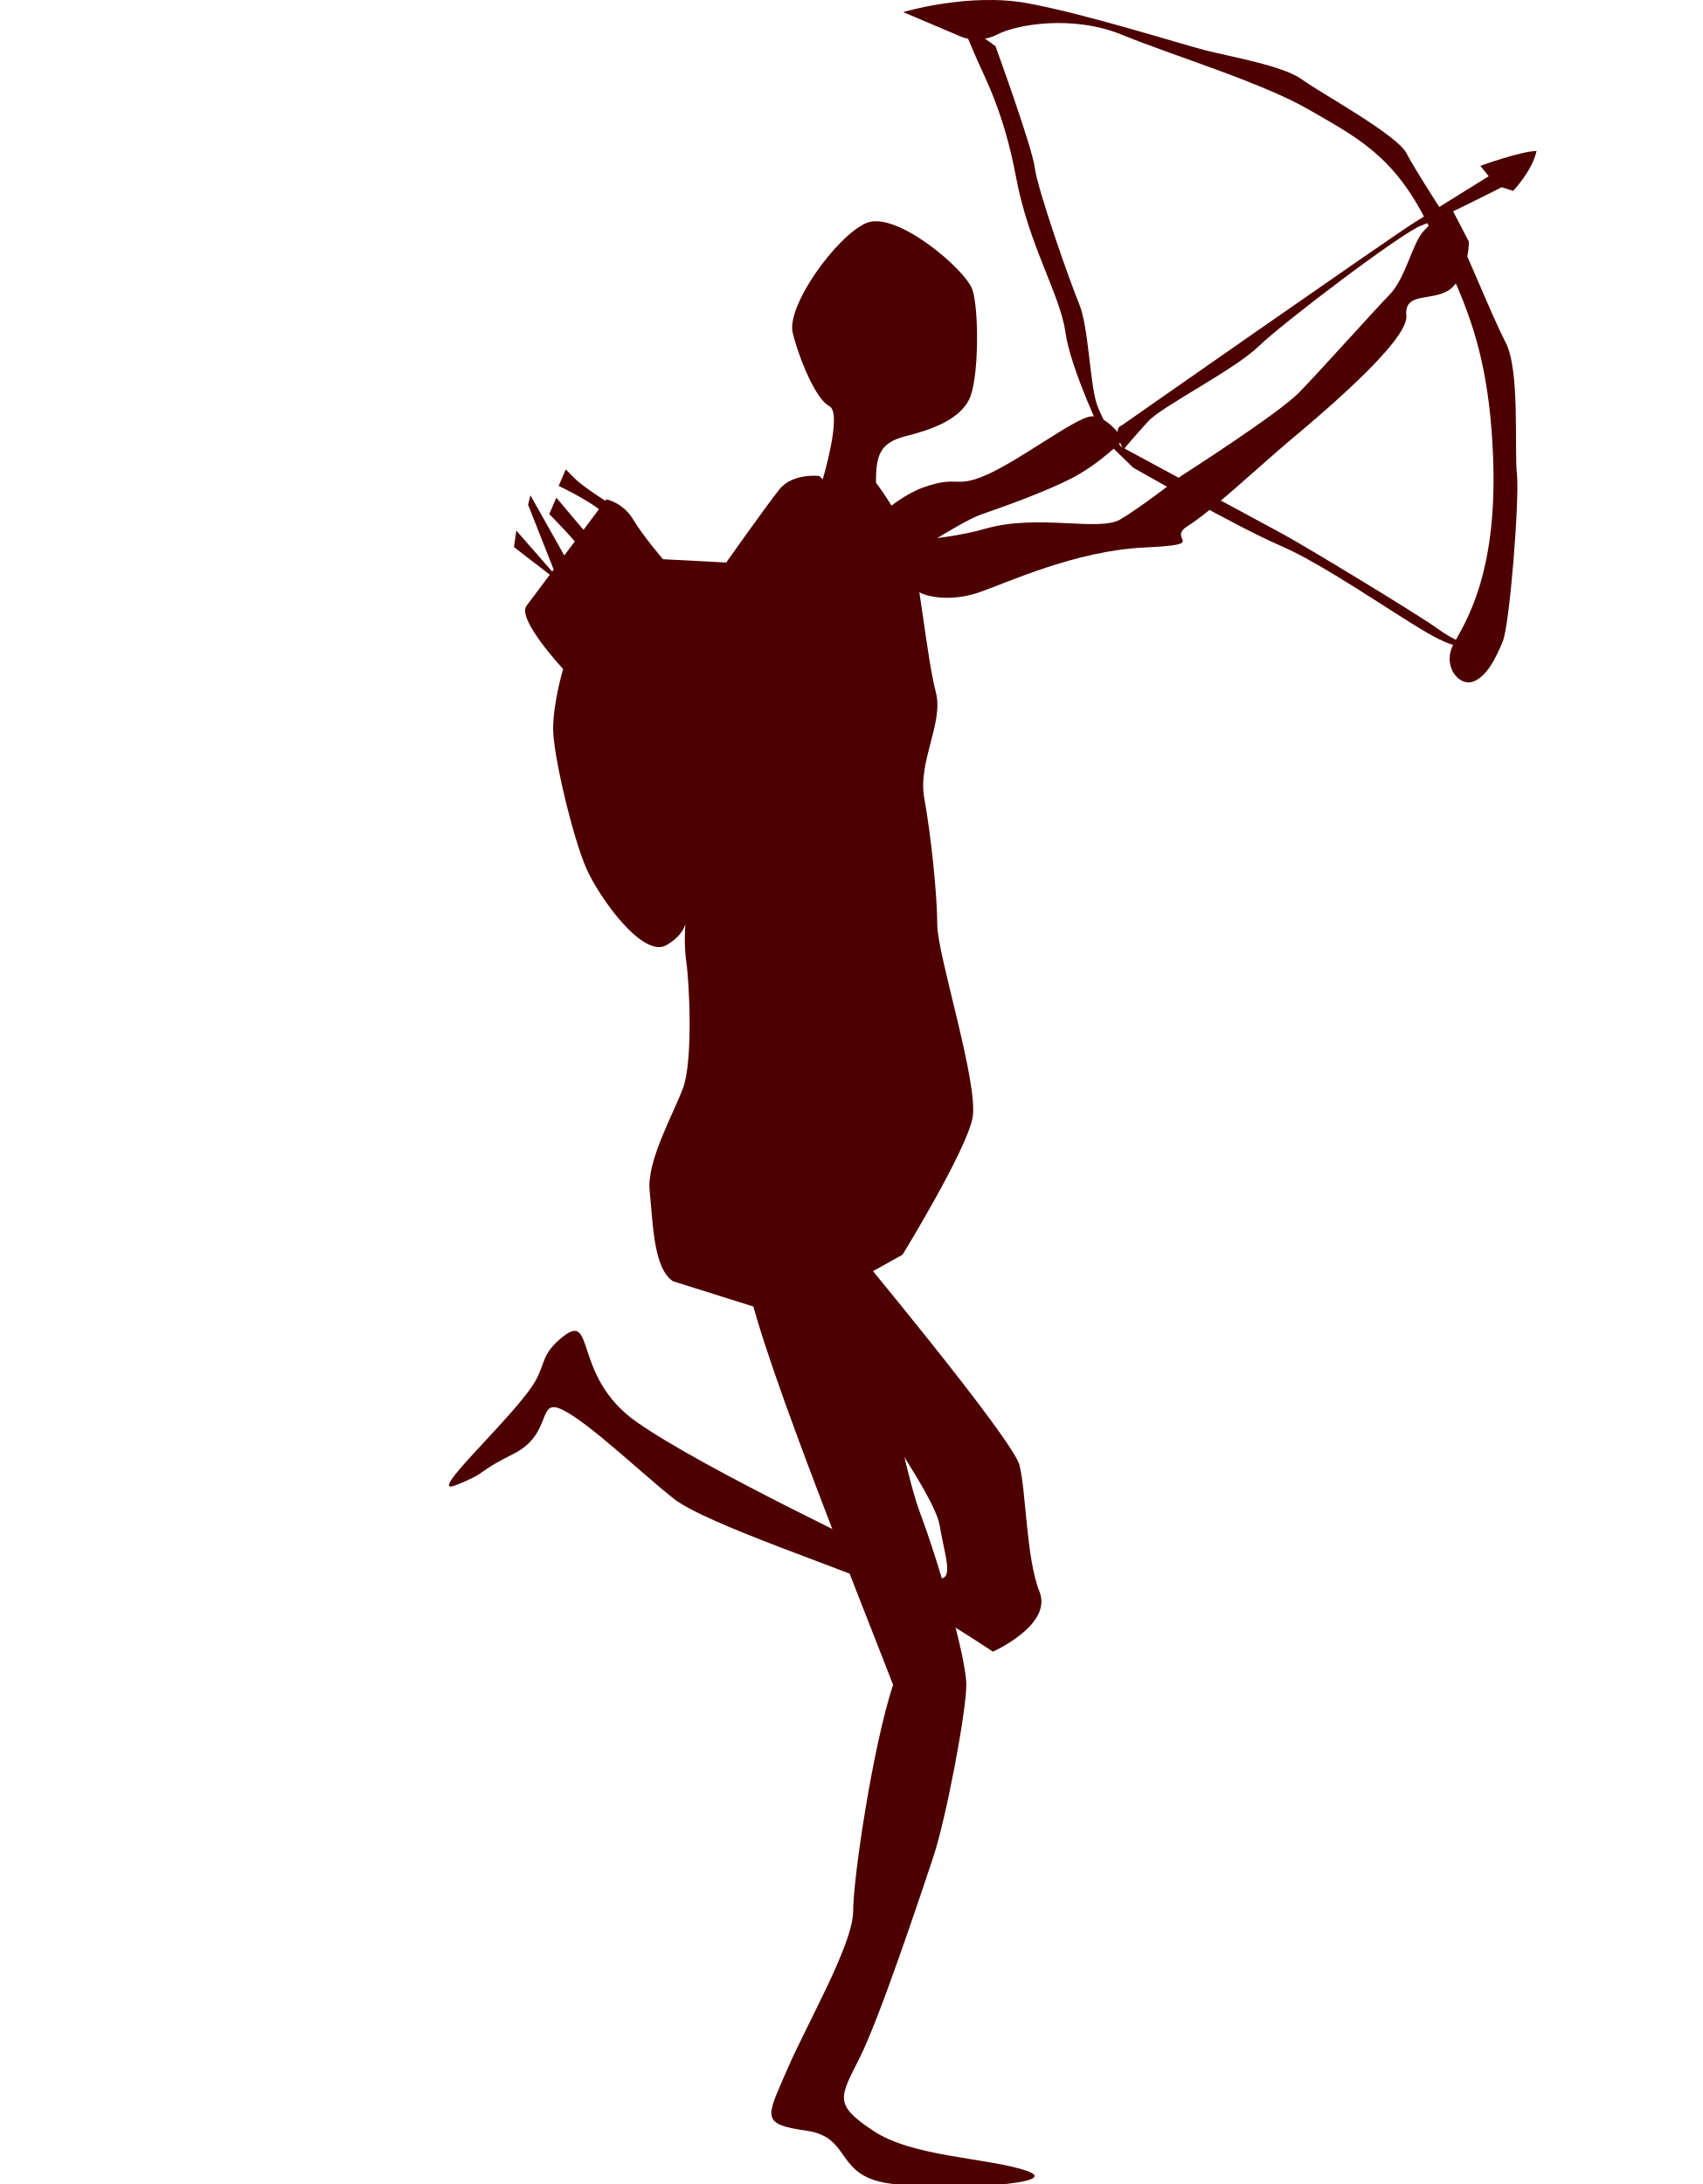
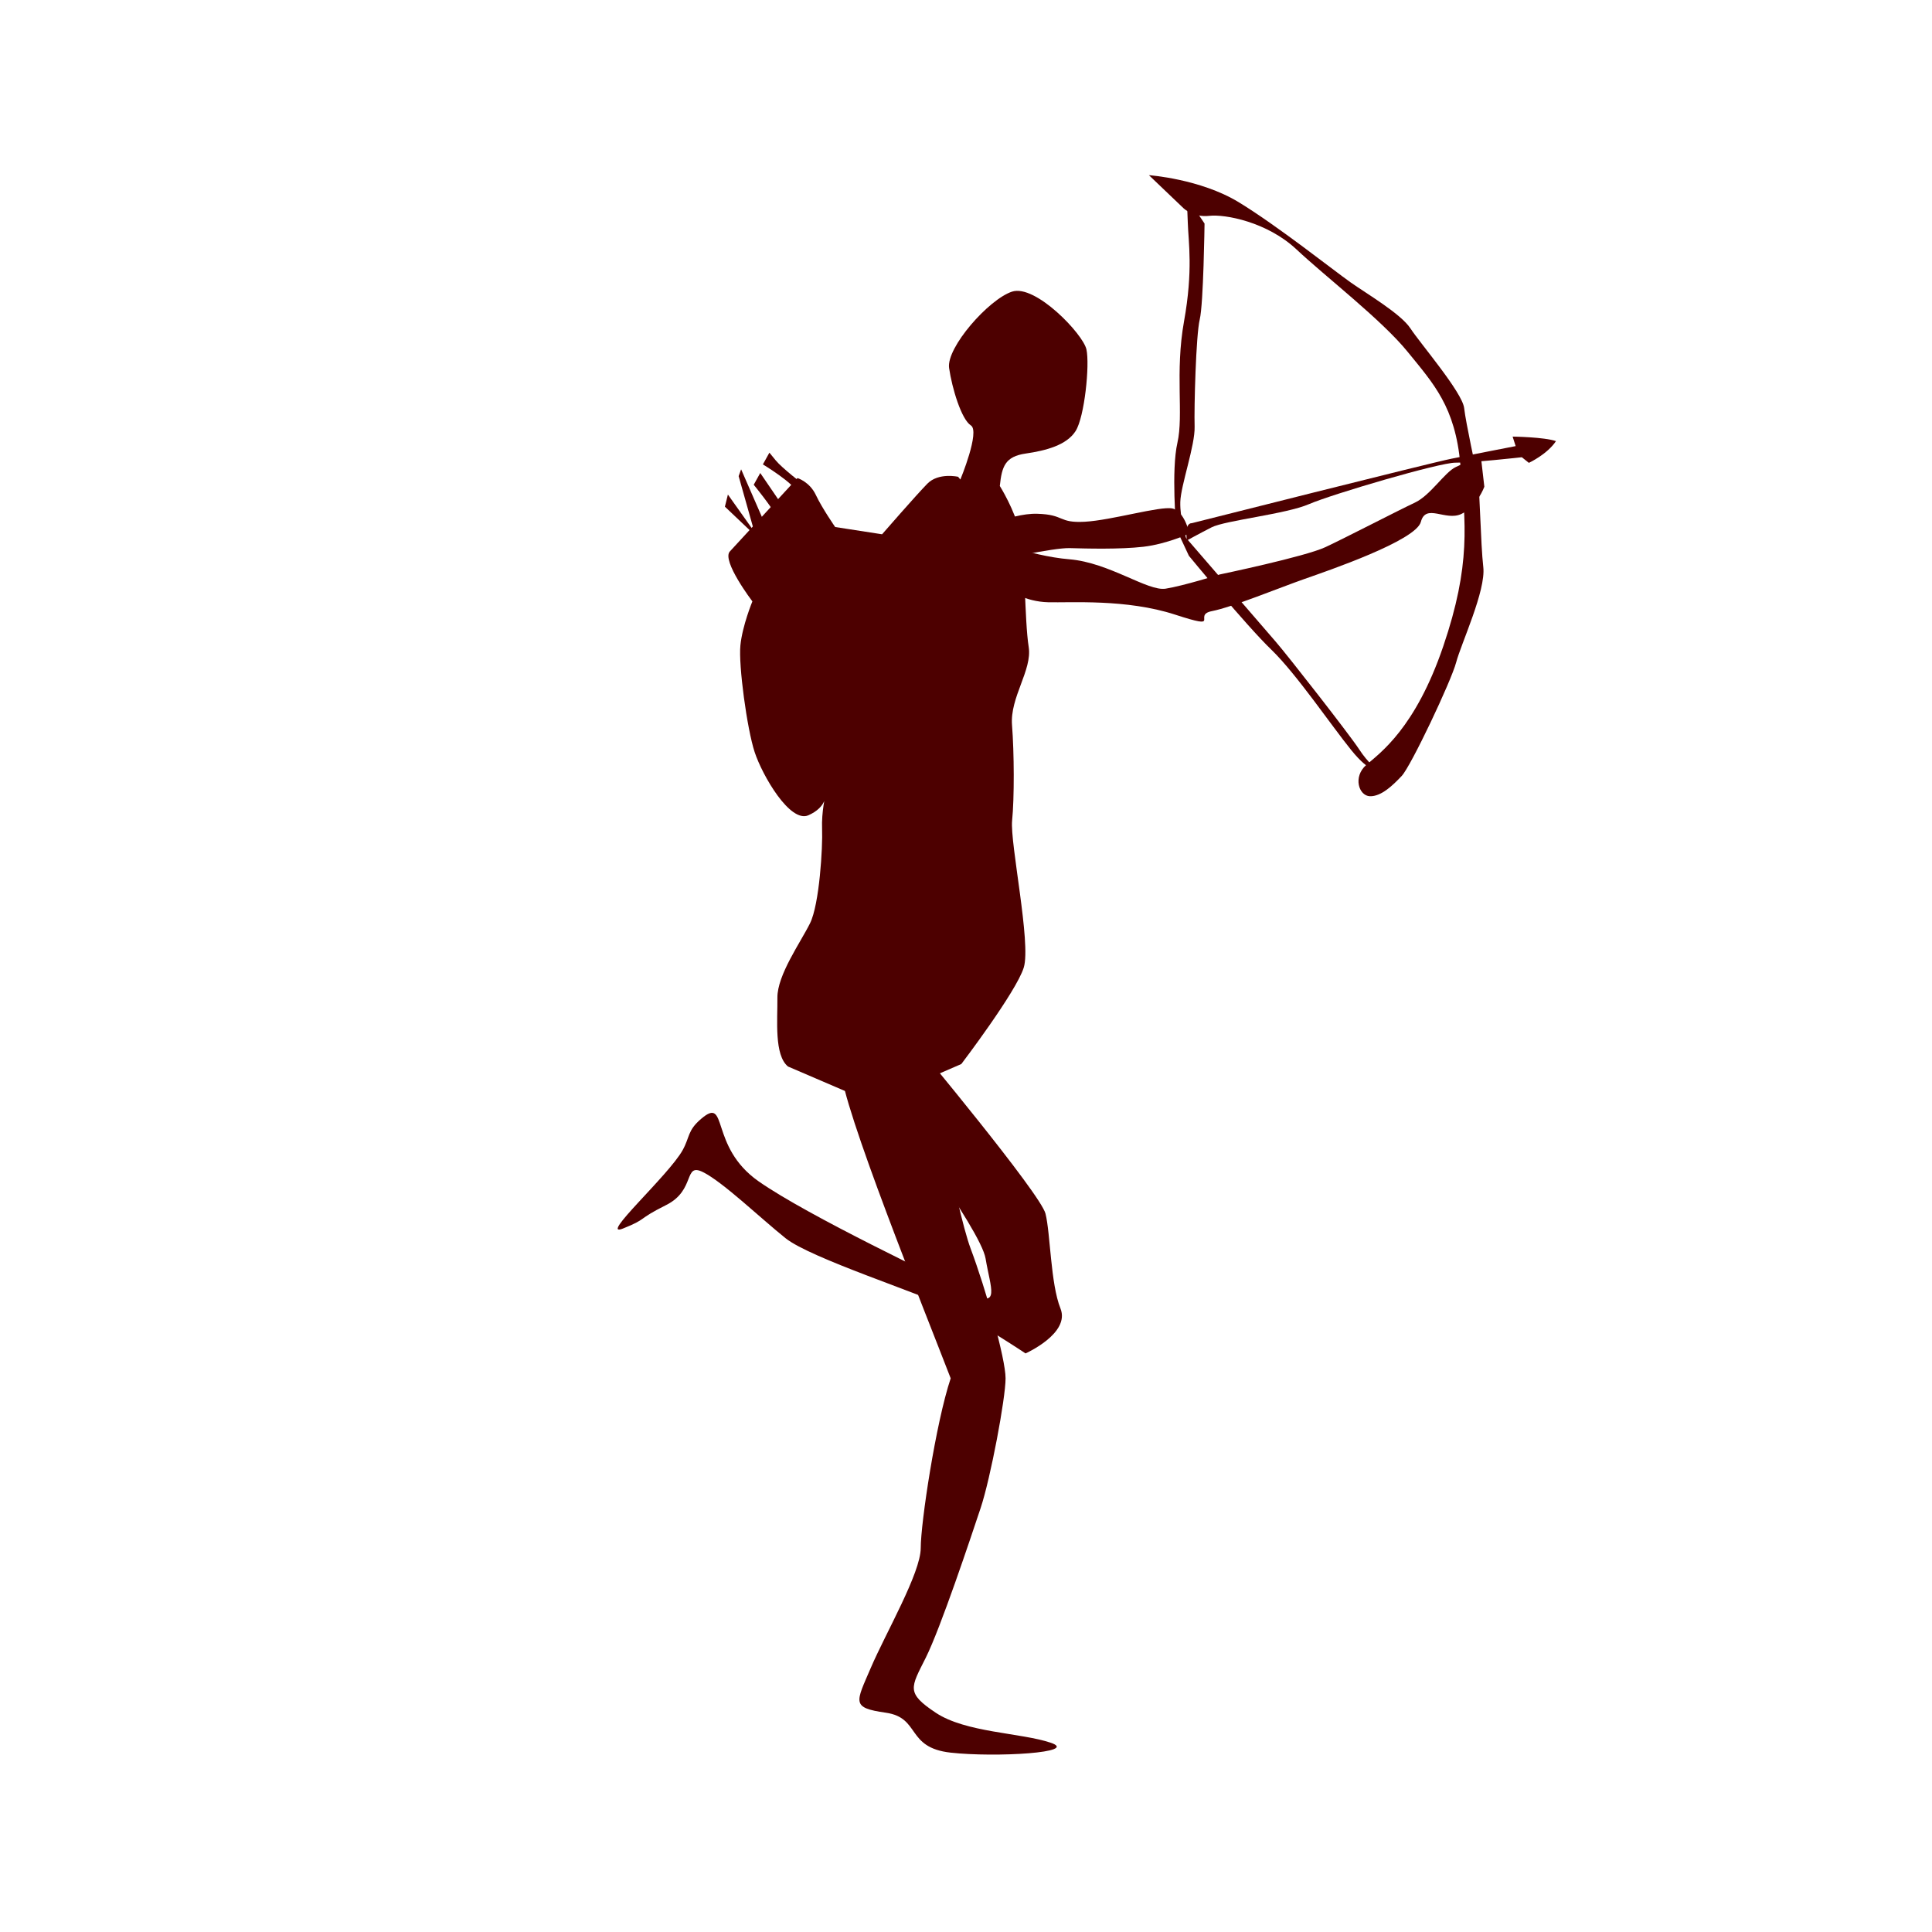
- <svg xmlns="http://www.w3.org/2000/svg" width="62.27mm" height="79.912mm" viewBox="-17.426 0 66.062 84.778" version="1.1" id="svg1">
+ <svg xmlns="http://www.w3.org/2000/svg" width="100mm" height="100mm" viewBox="0 0 100 100" version="1.1" id="svg1">
  <defs id="defs1" />
-   <path style="fill:#4d0000;fill-opacity:1;stroke:none;stroke-width:6;stroke-linecap:square;paint-order:markers stroke fill" d="m 16.569,18.737 c 0,-1.033 0.129,-1.55 1.162,-1.808 1.033,-0.258 2.067,-0.646 2.454,-1.421 0.387,-0.775 0.387,-3.487 0.129,-4.262 -0.258,-0.775 -2.971,-3.1 -4.133,-2.583 -1.162,0.517 -3.1,3.229 -2.841,4.262 0.258,1.033 0.904,2.583 1.421,2.841 0.517,0.258 -0.258,2.841 -0.258,2.841 l -0.129,-0.129 c 0,0 -1.033,-0.129 -1.55,0.517 -0.517,0.646 -2.067,2.841 -2.067,2.841 l -2.454,-0.129 c 0,0 -0.775,-0.904 -1.162,-1.55 -0.387,-0.646 -1.033,-0.775 -1.033,-0.775 0,0 -2.712,3.616 -3.1,4.133 -0.387,0.517 1.421,2.454 1.421,2.454 0,0 -0.387,1.292 -0.387,2.325 0,1.033 0.775,4.262 1.292,5.425 0.517,1.162 2.196,3.487 3.1,2.971 0.904,-0.517 0.775,-1.162 0.775,-1.162 0,0 -0.129,0.904 0,1.808 0.129,0.904 0.258,3.875 -0.129,4.908 -0.387,1.033 -1.421,2.841 -1.292,4.004 0.129,1.162 0.129,2.971 0.904,3.487 l 4.521,1.421 4.391,-2.454 c 0,0 2.454,-4.004 2.712,-5.295 0.258,-1.292 -1.367,-6.347 -1.367,-7.51 0,-1.162 -0.245,-3.491 -0.504,-4.912 -0.258,-1.421 0.76,-2.934 0.45,-4.111 -0.365,-1.388 -0.646,-4.65 -1.033,-5.812 -0.387,-1.162 -1.292,-2.325 -1.292,-2.325 z" id="path1-6-6" />
-   <path style="fill:#4d0000;fill-opacity:1;stroke:none;stroke-width:6;stroke-linecap:square;paint-order:markers stroke fill" d="m 16.182,21.042 c 0,0 2.65,0.054 4.651,-0.523 2.001,-0.576 4.386,0.121 5.201,-0.348 0.815,-0.468 2.351,-1.677 2.351,-1.677 0,0 3.802,-2.429 4.612,-3.262 0.81,-0.834 2.878,-3.146 3.508,-3.795 0.63,-0.648 0.885,-2.022 1.335,-2.485 0.45,-0.463 0.99,-1.019 0.99,-1.019 l 0.751,1.451 c 0,0 0.016,1.096 -0.615,1.744 -0.63,0.648 -1.916,0.118 -1.811,1.122 0.106,1.003 -3.596,4.07 -4.589,4.906 -0.993,0.836 -2.976,2.691 -3.881,3.252 -0.905,0.561 0.924,0.718 -1.723,0.846 -2.647,0.129 -5.278,1.353 -6.369,1.734 -1.091,0.381 -2.189,0.214 -2.56,-0.146 -0.37,-0.36 -1.852,-1.801 -1.852,-1.801 z" id="path2-2-5" />
-   <path style="fill:#4d0000;fill-opacity:1;stroke:none;stroke-width:6;stroke-linecap:square;paint-order:markers stroke fill" d="m 15.634,21.05 c 0,0 1.438,-1.664 2.801,-2.14 1.363,-0.476 1.188,0.075 2.459,-0.492 1.271,-0.566 3.349,-2.148 3.987,-2.249 0.638,-0.1 1.291,0.895 1.291,0.895 0,0 -0.9,0.926 -1.988,1.49 -1.088,0.563 -2.724,1.135 -3.542,1.42 -0.818,0.286 -3.352,1.966 -3.352,1.966 z" id="path3-8-3" />
-   <path style="fill:#4d0000;fill-opacity:1;stroke:none;stroke-width:6;stroke-linecap:square;paint-order:markers stroke fill" d="m 17.626,0.47 c 0,0 2.547,-0.767 4.836,-0.343 2.289,0.424 5.868,1.561 6.876,1.821 1.008,0.26 3.023,0.597 3.761,1.134 0.738,0.538 3.684,2.14 4.059,2.865 0.376,0.725 1.683,2.716 1.963,3.169 0.28,0.453 1.322,3.087 1.886,4.175 0.563,1.088 0.332,4.105 0.438,5.109 0.106,1.003 -0.282,5.85 -0.547,6.493 -0.265,0.643 -0.62,1.379 -1.165,1.569 -0.545,0.19 -1.196,-0.622 -0.751,-1.451 0.445,-0.828 1.698,-2.673 1.543,-7.146 C 40.369,13.392 39.338,11.489 38.02,8.767 36.703,6.046 35.232,5.336 33.39,4.266 31.548,3.196 28.062,2.149 26.133,1.355 24.204,0.56 22.017,0.956 21.292,1.332 20.566,1.708 19.923,1.443 19.923,1.443 Z" id="path4-1-3" />
-   <path style="fill:#4d0000;fill-opacity:1;stroke:none;stroke-width:6;stroke-linecap:square;paint-order:markers stroke fill" d="m 21.207,1.79 c 0,0 1.425,3.907 1.528,4.728 0.103,0.821 1.341,4.365 1.719,5.273 0.378,0.908 0.409,3.1 0.695,3.918 0.286,0.818 0.937,1.631 0.937,1.631 0,0 5.431,2.937 6.259,3.382 0.828,0.445 5.25,3.122 5.989,3.66 0.738,0.538 1.196,0.622 1.196,0.622 0,0 -0.177,0.368 -1.559,-0.435 -1.381,-0.802 -4.057,-2.683 -5.711,-3.39 -1.654,-0.707 -5.706,-3.025 -5.706,-3.025 l -1.111,-1.08 c 0,0 -1.317,-2.721 -1.521,-4.18 C 23.719,11.436 22.504,9.535 22.01,6.893 21.516,4.251 20.767,2.983 20.389,2.075 20.011,1.167 19.823,0.804 19.823,0.804 Z" id="path5-7-5" />
-   <path style="fill:#4d0000;fill-opacity:1;stroke:none;stroke-width:6;stroke-linecap:square;paint-order:markers stroke fill" d="m 26.099,16.519 c 0,0 10.391,-7.269 11.381,-7.891 0.99,-0.622 2.87,-1.786 2.87,-1.786 L 40.029,6.437 c 0,0 1.535,-0.56 2.18,-0.578 -0.184,0.806 -0.913,1.55 -0.913,1.55 L 40.853,7.267 c 0,0 -2.344,1.203 -3.111,1.483 -0.767,0.28 -5.398,3.795 -6.329,4.7 -0.931,0.905 -3.759,2.328 -4.286,2.911 -0.526,0.583 -0.951,1.086 -0.951,1.086 0,0 -0.462,-0.788 -0.078,-0.928 z" id="path6-2-4" />
-   <path style="fill:#4d0000;fill-opacity:1;stroke:none;stroke-width:6;stroke-linecap:square;paint-order:markers stroke fill" d="m 6.448,19.683 c 0,0 -1.187,-0.731 -1.553,-1.096 -0.365,-0.365 -0.365,-0.365 -0.365,-0.365 l -0.274,0.639 c 0,0 1.735,0.822 1.918,1.279 0.183,0.457 0.274,-0.457 0.274,-0.457 z" id="path7-7-3" />
-   <path style="fill:#4d0000;fill-opacity:1;stroke:none;stroke-width:6;stroke-linecap:square;paint-order:markers stroke fill" d="m 5.626,21.053 -1.461,-1.735 -0.274,0.639 c 0,0 1.096,1.096 1.37,1.553 0.274,0.457 0.365,-0.457 0.365,-0.457 z" id="path8-6-3" />
-   <path style="fill:#4d0000;fill-opacity:1;stroke:none;stroke-width:6;stroke-linecap:square;paint-order:markers stroke fill" d="m 4.804,22.149 -1.644,-2.922 -0.091,0.365 1.37,3.47 z" id="path9-5-4" />
-   <path style="fill:#4d0000;fill-opacity:1;stroke:none;stroke-width:6;stroke-linecap:square;paint-order:markers stroke fill" d="m 4.53,22.788 -1.918,-2.192 -0.091,0.639 z" id="path10-2-2" />
-   <path style="fill:#4d0000;fill-opacity:1;stroke:none;stroke-width:1;stroke-linecap:square;stroke-dasharray:none;stroke-opacity:1;paint-order:markers stroke fill" d="m 15.943,48.097 c 0,0 1.55,8.524 2.325,10.591 0.775,2.067 1.808,5.683 1.808,6.716 0,1.033 -0.775,5.166 -1.292,6.716 -0.517,1.55 -2.067,6.2 -2.841,7.749 -0.775,1.55 -1.033,1.808 0.517,2.841 1.55,1.033 4.391,1.033 5.941,1.55 1.55,0.517 -2.841,0.775 -5.166,0.517 -2.325,-0.258 -1.55,-1.808 -3.358,-2.067 -1.808,-0.258 -1.55,-0.517 -0.775,-2.325 0.775,-1.808 2.583,-4.908 2.583,-6.2 0,-1.292 0.775,-6.458 1.55,-8.783 -1.292,-3.358 -5.683,-14.207 -5.683,-16.016 0,-1.808 2.067,1.55 2.325,0.517 0.258,-1.033 2.067,-1.808 2.067,-1.808 z" id="path15" />
-   <path style="fill:#4d0000;fill-opacity:1;stroke:none;stroke-width:1;stroke-linecap:square;stroke-dasharray:none;stroke-opacity:1;paint-order:markers stroke fill" d="m 15.426,48.097 c 0,0 6.458,7.749 6.716,8.783 0.258,1.033 0.258,3.616 0.775,4.908 0.517,1.292 -1.808,2.325 -1.808,2.325 0,0 -2.325,-1.55 -3.875,-2.325 -1.55,-0.775 -7.251,-2.602 -8.543,-3.635 -1.292,-1.033 -3.238,-2.904 -4.271,-3.421 -1.033,-0.517 -0.363,0.926 -1.913,1.701 -1.55,0.775 -0.942,0.699 -2.234,1.216 -1.292,0.517 2.36,-2.742 3.089,-4.06 0.378,-0.684 0.243,-1.01 0.955,-1.617 1.43,-1.221 0.391,1.425 2.974,3.233 2.583,1.808 9.425,5.033 10.975,5.808 1.55,0.775 1.033,-0.258 0.775,-1.808 -0.258,-1.55 -5.166,-8.008 -5.941,-9.558 -0.775,-1.55 2.325,-1.55 2.325,-1.55 z" id="path16" />
+   <g id="layer1" transform="translate(-73.81875,-108.4792)">
+     <g id="g3-4" transform="translate(15.62085,10.30753)">
+       <path style="fill:#4d0000;fill-opacity:1;stroke:none;stroke-width:6;stroke-linecap:square;paint-order:markers stroke fill" d="m 109.948,123.329 c 0.104,-1.028 0.285,-1.529 1.339,-1.682 1.054,-0.153 2.121,-0.434 2.585,-1.166 0.464,-0.732 0.737,-3.43 0.559,-4.227 -0.179,-0.797 -2.643,-3.384 -3.851,-2.987 -1.209,0.397 -3.41,2.9 -3.257,3.954 0.153,1.054 0.639,2.661 1.127,2.97 0.488,0.309 -0.544,2.801 -0.544,2.801 l -0.115,-0.142 c 0,0 -1.015,-0.233 -1.594,0.358 -0.579,0.59 -2.343,2.618 -2.343,2.618 l -2.428,-0.376 c 0,0 -0.68,-0.978 -1,-1.659 -0.32,-0.682 -0.95,-0.875 -0.95,-0.875 0,0 -3.063,3.324 -3.501,3.799 -0.438,0.475 1.166,2.585 1.166,2.585 0,0 -0.516,1.246 -0.62,2.274 -0.104,1.028 0.341,4.319 0.738,5.527 0.397,1.209 1.833,3.691 2.784,3.268 0.952,-0.423 0.888,-1.078 0.888,-1.078 0,0 -0.22,0.886 -0.182,1.799 0.037,0.913 -0.134,3.881 -0.624,4.87 -0.49,0.989 -1.7,2.684 -1.689,3.853 0.011,1.17 -0.171,2.969 0.548,3.561 l 4.354,1.87 4.617,-1.998 c 0,0 2.845,-3.736 3.233,-4.995 0.387,-1.259 -0.72,-6.453 -0.603,-7.609 0.117,-1.156 0.108,-3.498 -0.005,-4.938 -0.114,-1.44 1.052,-2.843 0.863,-4.044 -0.223,-1.417 -0.173,-4.691 -0.442,-5.887 -0.268,-1.196 -1.05,-2.443 -1.05,-2.443 z" id="path1-6-6-5" />
+       <path style="fill:#4d0000;fill-opacity:1;stroke:none;stroke-width:6;stroke-linecap:square;paint-order:markers stroke fill" d="m 109.014,125.958 c 0,0 2.458,0.991 4.533,1.162 2.076,0.172 4.058,1.67 4.986,1.521 0.928,-0.148 2.793,-0.734 2.793,-0.734 0,0 4.416,-0.921 5.47,-1.413 1.053,-0.492 3.808,-1.92 4.627,-2.302 0.819,-0.382 1.545,-1.576 2.13,-1.849 0.585,-0.273 1.287,-0.601 1.287,-0.601 l 0.187,1.623 c 0,0 -0.374,1.03 -1.194,1.412 -0.819,0.382 -1.834,-0.569 -2.091,0.406 -0.257,0.975 -4.806,2.528 -6.031,2.958 -1.225,0.429 -3.737,1.459 -4.783,1.662 -1.046,0.203 0.609,0.999 -1.912,0.18 -2.52,-0.819 -5.415,-0.608 -6.57,-0.639 -1.155,-0.031 -2.122,-0.577 -2.341,-1.045 -0.219,-0.468 -1.093,-2.341 -1.093,-2.341 z" id="path2-2-5-2" />
+       <path style="fill:#4d0000;fill-opacity:1;stroke:none;stroke-width:6;stroke-linecap:square;paint-order:markers stroke fill" d="m 108.499,125.771 c 0,0 1.935,-1.046 3.378,-1.007 1.444,0.039 1.085,0.491 2.473,0.413 1.389,-0.078 3.893,-0.82 4.526,-0.687 0.632,0.133 0.89,1.295 0.89,1.295 0,0 -1.17,0.546 -2.388,0.687 -1.217,0.141 -2.949,0.094 -3.816,0.07 -0.866,-0.023 -3.831,0.648 -3.831,0.648 z" id="path3-8-3-1" />
+       <path style="fill:#4d0000;fill-opacity:1;stroke:none;stroke-width:6;stroke-linecap:square;paint-order:markers stroke fill" d="m 117.666,107.239 c 0,0 2.653,0.187 4.643,1.396 1.99,1.209 4.932,3.542 5.782,4.143 0.851,0.601 2.614,1.631 3.113,2.395 0.499,0.765 2.684,3.308 2.778,4.12 0.094,0.811 0.609,3.137 0.71,3.659 0.101,0.523 0.141,3.355 0.281,4.572 0.141,1.217 -1.147,3.956 -1.404,4.931 -0.257,0.975 -2.34,5.368 -2.816,5.876 -0.476,0.507 -1.069,1.069 -1.646,1.053 -0.577,-0.016 -0.897,-1.006 -0.187,-1.623 0.71,-0.616 2.536,-1.896 3.979,-6.133 1.443,-4.237 1.154,-6.383 0.889,-9.395 -0.265,-3.012 -1.389,-4.198 -2.731,-5.852 -1.342,-1.654 -4.229,-3.87 -5.751,-5.298 -1.522,-1.428 -3.706,-1.833 -4.518,-1.74 -0.811,0.094 -1.319,-0.382 -1.319,-0.382 z" id="path4-1-3-6" />
+       <path style="fill:#4d0000;fill-opacity:1;stroke:none;stroke-width:6;stroke-linecap:square;paint-order:markers stroke fill" d="m 120.545,109.743 c 0,0 -0.054,4.159 -0.249,4.963 -0.195,0.804 -0.296,4.557 -0.265,5.54 0.031,0.983 -0.718,3.043 -0.741,3.909 -0.023,0.866 0.297,1.857 0.297,1.857 0,0 4.034,4.674 4.651,5.384 0.616,0.71 3.8,4.783 4.3,5.547 0.499,0.765 0.897,1.006 0.897,1.006 0,0 -0.296,0.281 -1.303,-0.96 -1.007,-1.241 -2.84,-3.948 -4.136,-5.196 -1.295,-1.248 -4.261,-4.853 -4.261,-4.853 l -0.656,-1.404 c 0,0 -0.265,-3.012 0.062,-4.448 0.328,-1.436 -0.133,-3.644 0.343,-6.289 0.476,-2.645 0.226,-4.096 0.195,-5.08 -0.031,-0.983 -0.078,-1.389 -0.078,-1.389 z" id="path5-7-5-2" />
+       <path style="fill:#4d0000;fill-opacity:1;stroke:none;stroke-width:6;stroke-linecap:square;paint-order:markers stroke fill" d="m 119.89,125.25 c 0,0 12.295,-3.107 13.441,-3.337 1.147,-0.23 3.317,-0.651 3.317,-0.651 l -0.157,-0.492 c 0,0 1.634,0.021 2.244,0.234 -0.458,0.688 -1.403,1.125 -1.403,1.125 l -0.364,-0.291 c 0,0 -2.618,0.293 -3.435,0.282 -0.817,-0.011 -6.393,1.632 -7.585,2.147 -1.191,0.515 -4.341,0.842 -5.04,1.2 -0.699,0.358 -1.275,0.678 -1.275,0.678 0,0 -0.152,-0.901 0.257,-0.895 z" id="path6-2-4-4" />
+       <path style="fill:#4d0000;fill-opacity:1;stroke:none;stroke-width:6;stroke-linecap:square;paint-order:markers stroke fill" d="m 99.783,123.248 c 0,0 -1.107,-0.847 -1.434,-1.247 -0.327,-0.4 -0.327,-0.4 -0.327,-0.4 l -0.337,0.608 c 0,0 1.643,0.993 1.779,1.466 0.136,0.473 0.319,-0.427 0.319,-0.427 z" id="path7-7-3-96" />
+       <path style="fill:#4d0000;fill-opacity:1;stroke:none;stroke-width:6;stroke-linecap:square;paint-order:markers stroke fill" d="m 98.827,124.528 -1.279,-1.874 -0.337,0.608 c 0,0 0.98,1.201 1.206,1.683 0.227,0.482 0.41,-0.417 0.41,-0.417 z" id="path8-6-3-73" />
+       <path style="fill:#4d0000;fill-opacity:1;stroke:none;stroke-width:6;stroke-linecap:square;paint-order:markers stroke fill" d="m 97.899,125.536 -1.341,-3.073 -0.128,0.354 1.013,3.591 z" id="path9-5-4-2" />
+       <path style="fill:#4d0000;fill-opacity:1;stroke:none;stroke-width:6;stroke-linecap:square;paint-order:markers stroke fill" d="m 97.561,126.144 -1.687,-2.374 -0.155,0.627 z" id="path10-2-2-2" />
+       <path style="fill:#4d0000;fill-opacity:1;stroke:none;stroke-width:1;stroke-linecap:square;stroke-dasharray:none;stroke-opacity:1;paint-order:markers stroke fill" d="m 106.113,152.208 c 0,0 1.55,8.524 2.325,10.591 0.775,2.067 1.808,5.683 1.808,6.716 0,1.033 -0.775,5.166 -1.292,6.716 -0.517,1.55 -2.067,6.2 -2.841,7.749 -0.775,1.55 -1.033,1.808 0.517,2.841 1.55,1.033 4.391,1.033 5.941,1.55 1.55,0.517 -2.841,0.775 -5.166,0.517 -2.325,-0.258 -1.55,-1.808 -3.358,-2.067 -1.808,-0.258 -1.55,-0.517 -0.775,-2.325 0.775,-1.808 2.583,-4.908 2.583,-6.2 0,-1.292 0.775,-6.458 1.55,-8.783 -1.292,-3.358 -5.683,-14.207 -5.683,-16.016 0,-1.808 2.067,1.55 2.325,0.517 0.258,-1.033 2.067,-1.808 2.067,-1.808 z" id="path15-9" />
+       <path style="fill:#4d0000;fill-opacity:1;stroke:none;stroke-width:1;stroke-linecap:square;stroke-dasharray:none;stroke-opacity:1;paint-order:markers stroke fill" d="m 105.597,152.208 c 0,0 6.458,7.749 6.716,8.783 0.258,1.033 0.258,3.616 0.775,4.908 0.517,1.292 -1.808,2.325 -1.808,2.325 0,0 -2.325,-1.55 -3.875,-2.325 -1.55,-0.775 -7.251,-2.602 -8.543,-3.635 -1.292,-1.033 -3.238,-2.904 -4.271,-3.421 -1.033,-0.517 -0.363,0.926 -1.913,1.701 -1.55,0.775 -0.942,0.699 -2.234,1.216 -1.292,0.517 2.36,-2.742 3.089,-4.06 0.378,-0.684 0.243,-1.01 0.955,-1.617 1.43,-1.221 0.391,1.425 2.974,3.233 2.583,1.808 9.425,5.033 10.975,5.808 1.55,0.775 1.033,-0.258 0.775,-1.808 -0.258,-1.55 -5.166,-8.008 -5.941,-9.558 -0.775,-1.55 2.325,-1.55 2.325,-1.55 z" id="path16-4" />
+     </g>
+   </g>
</svg>
